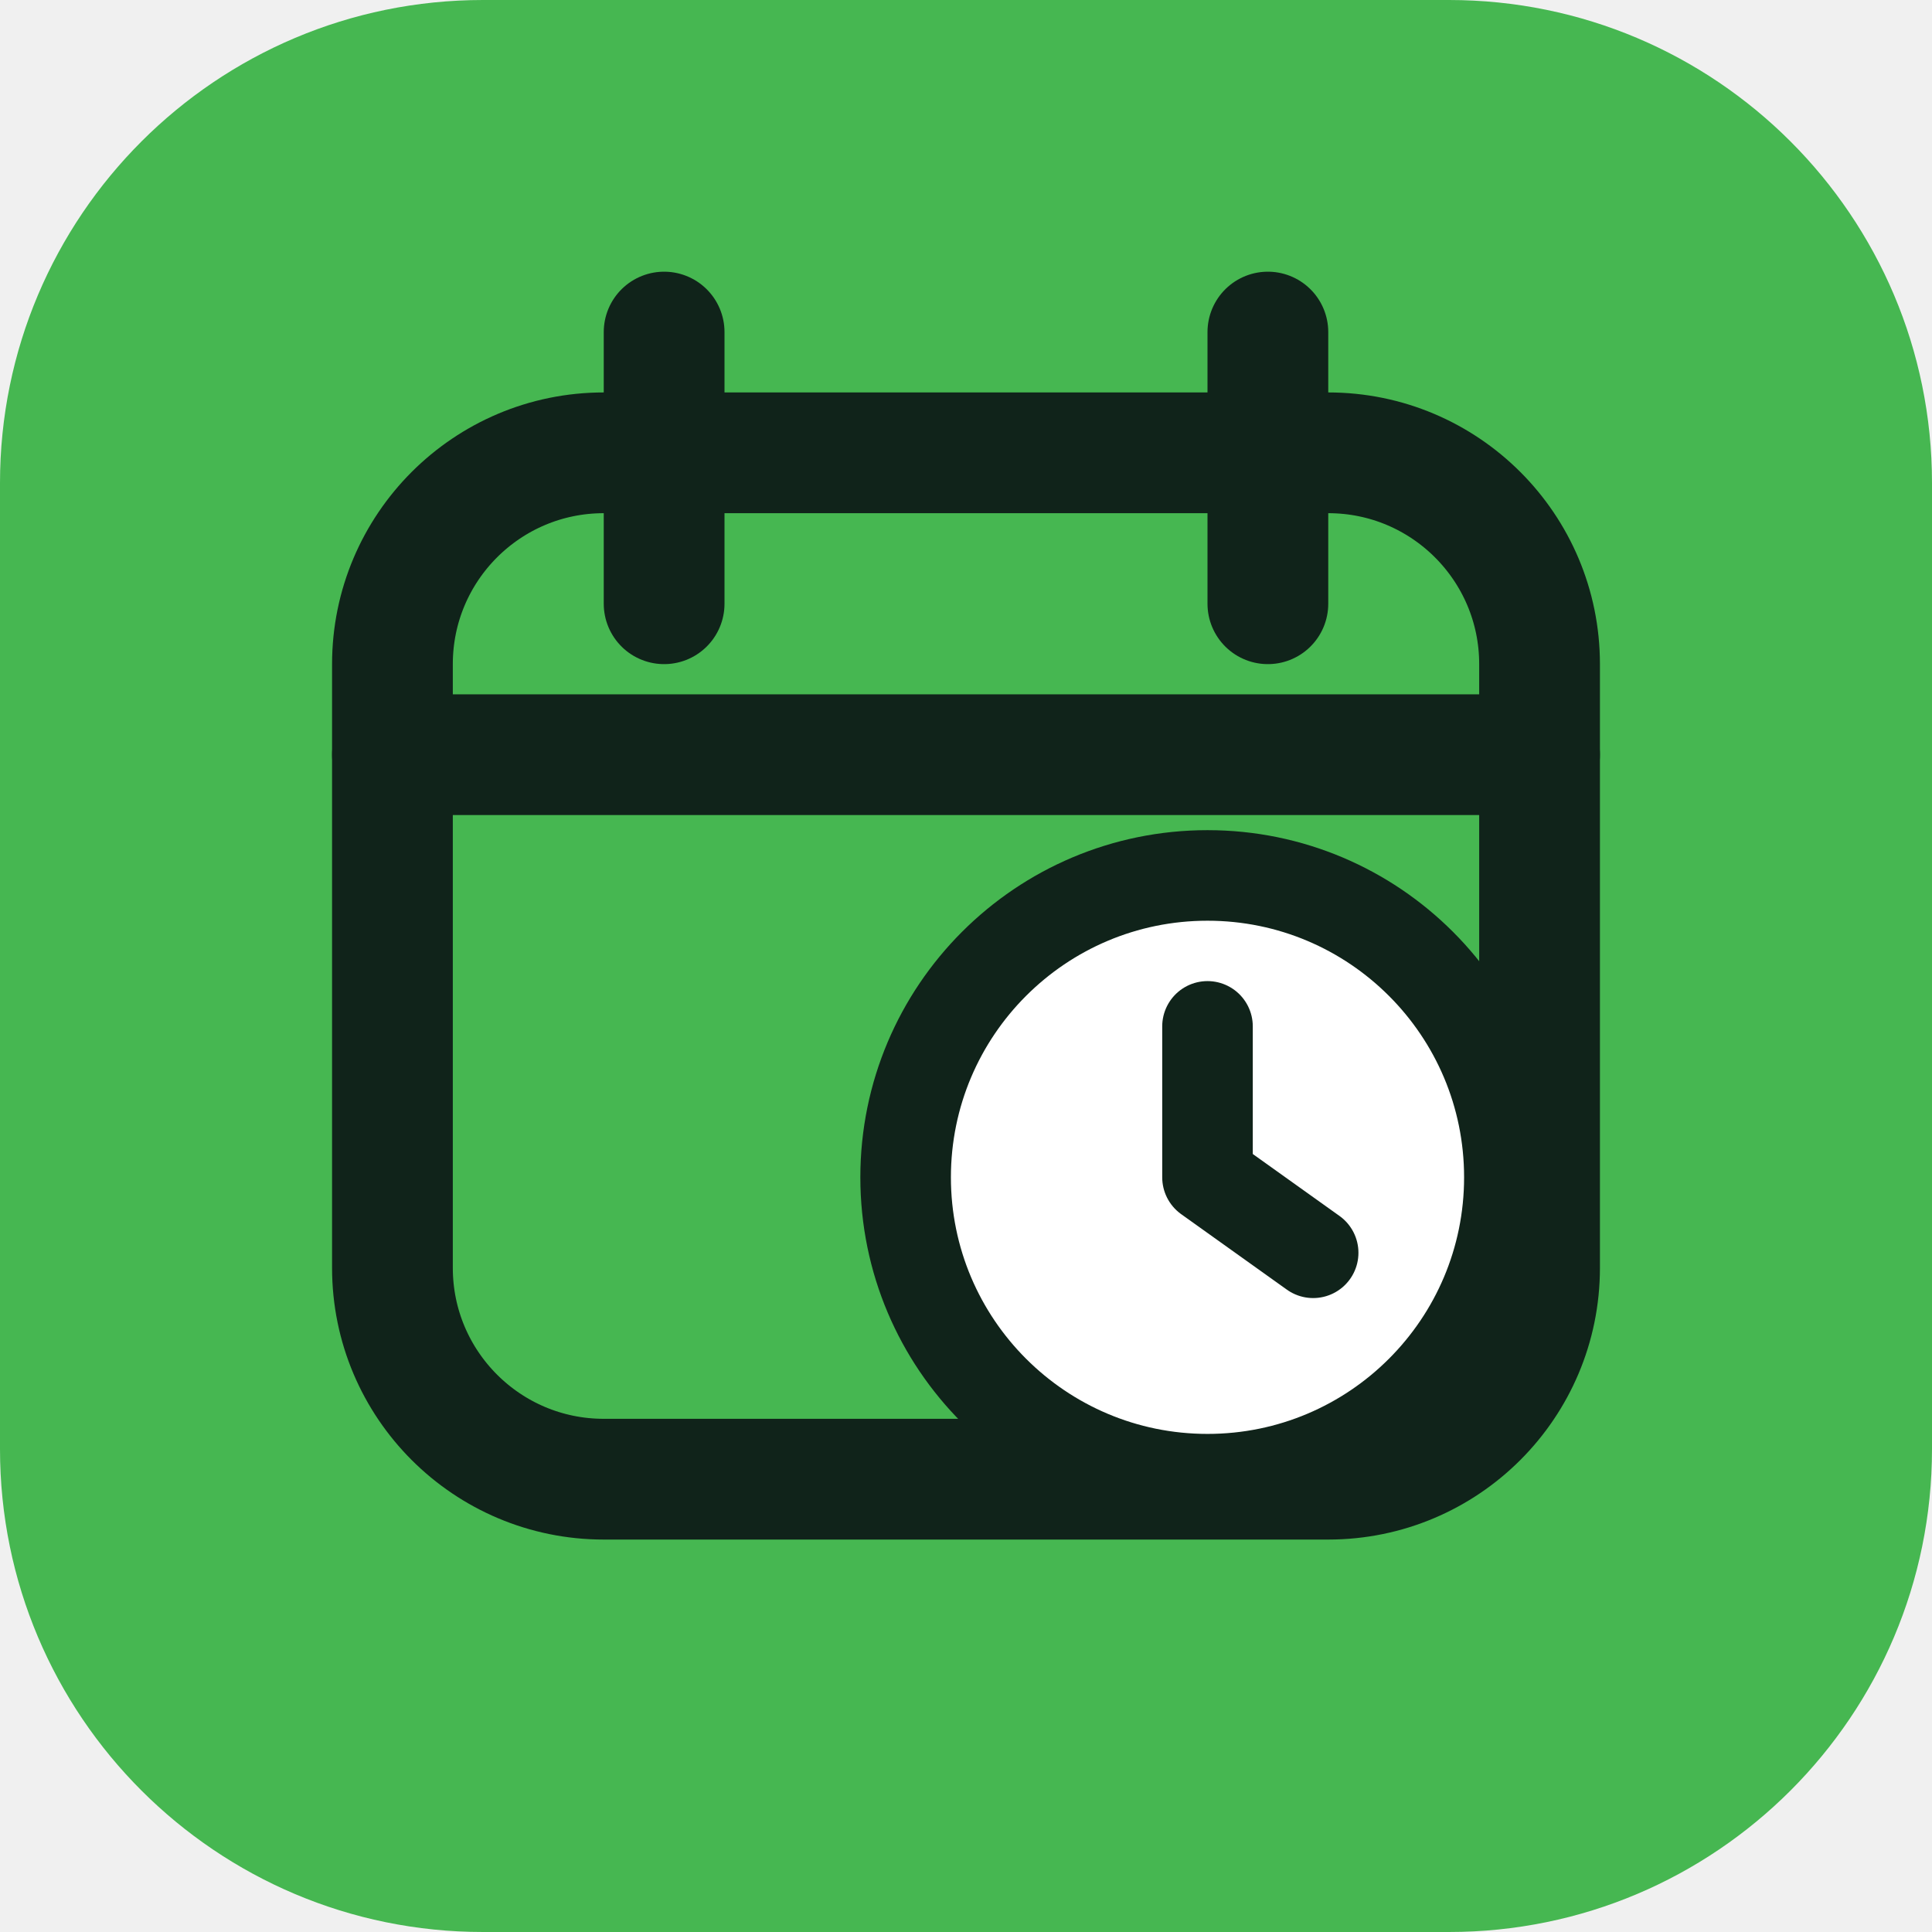
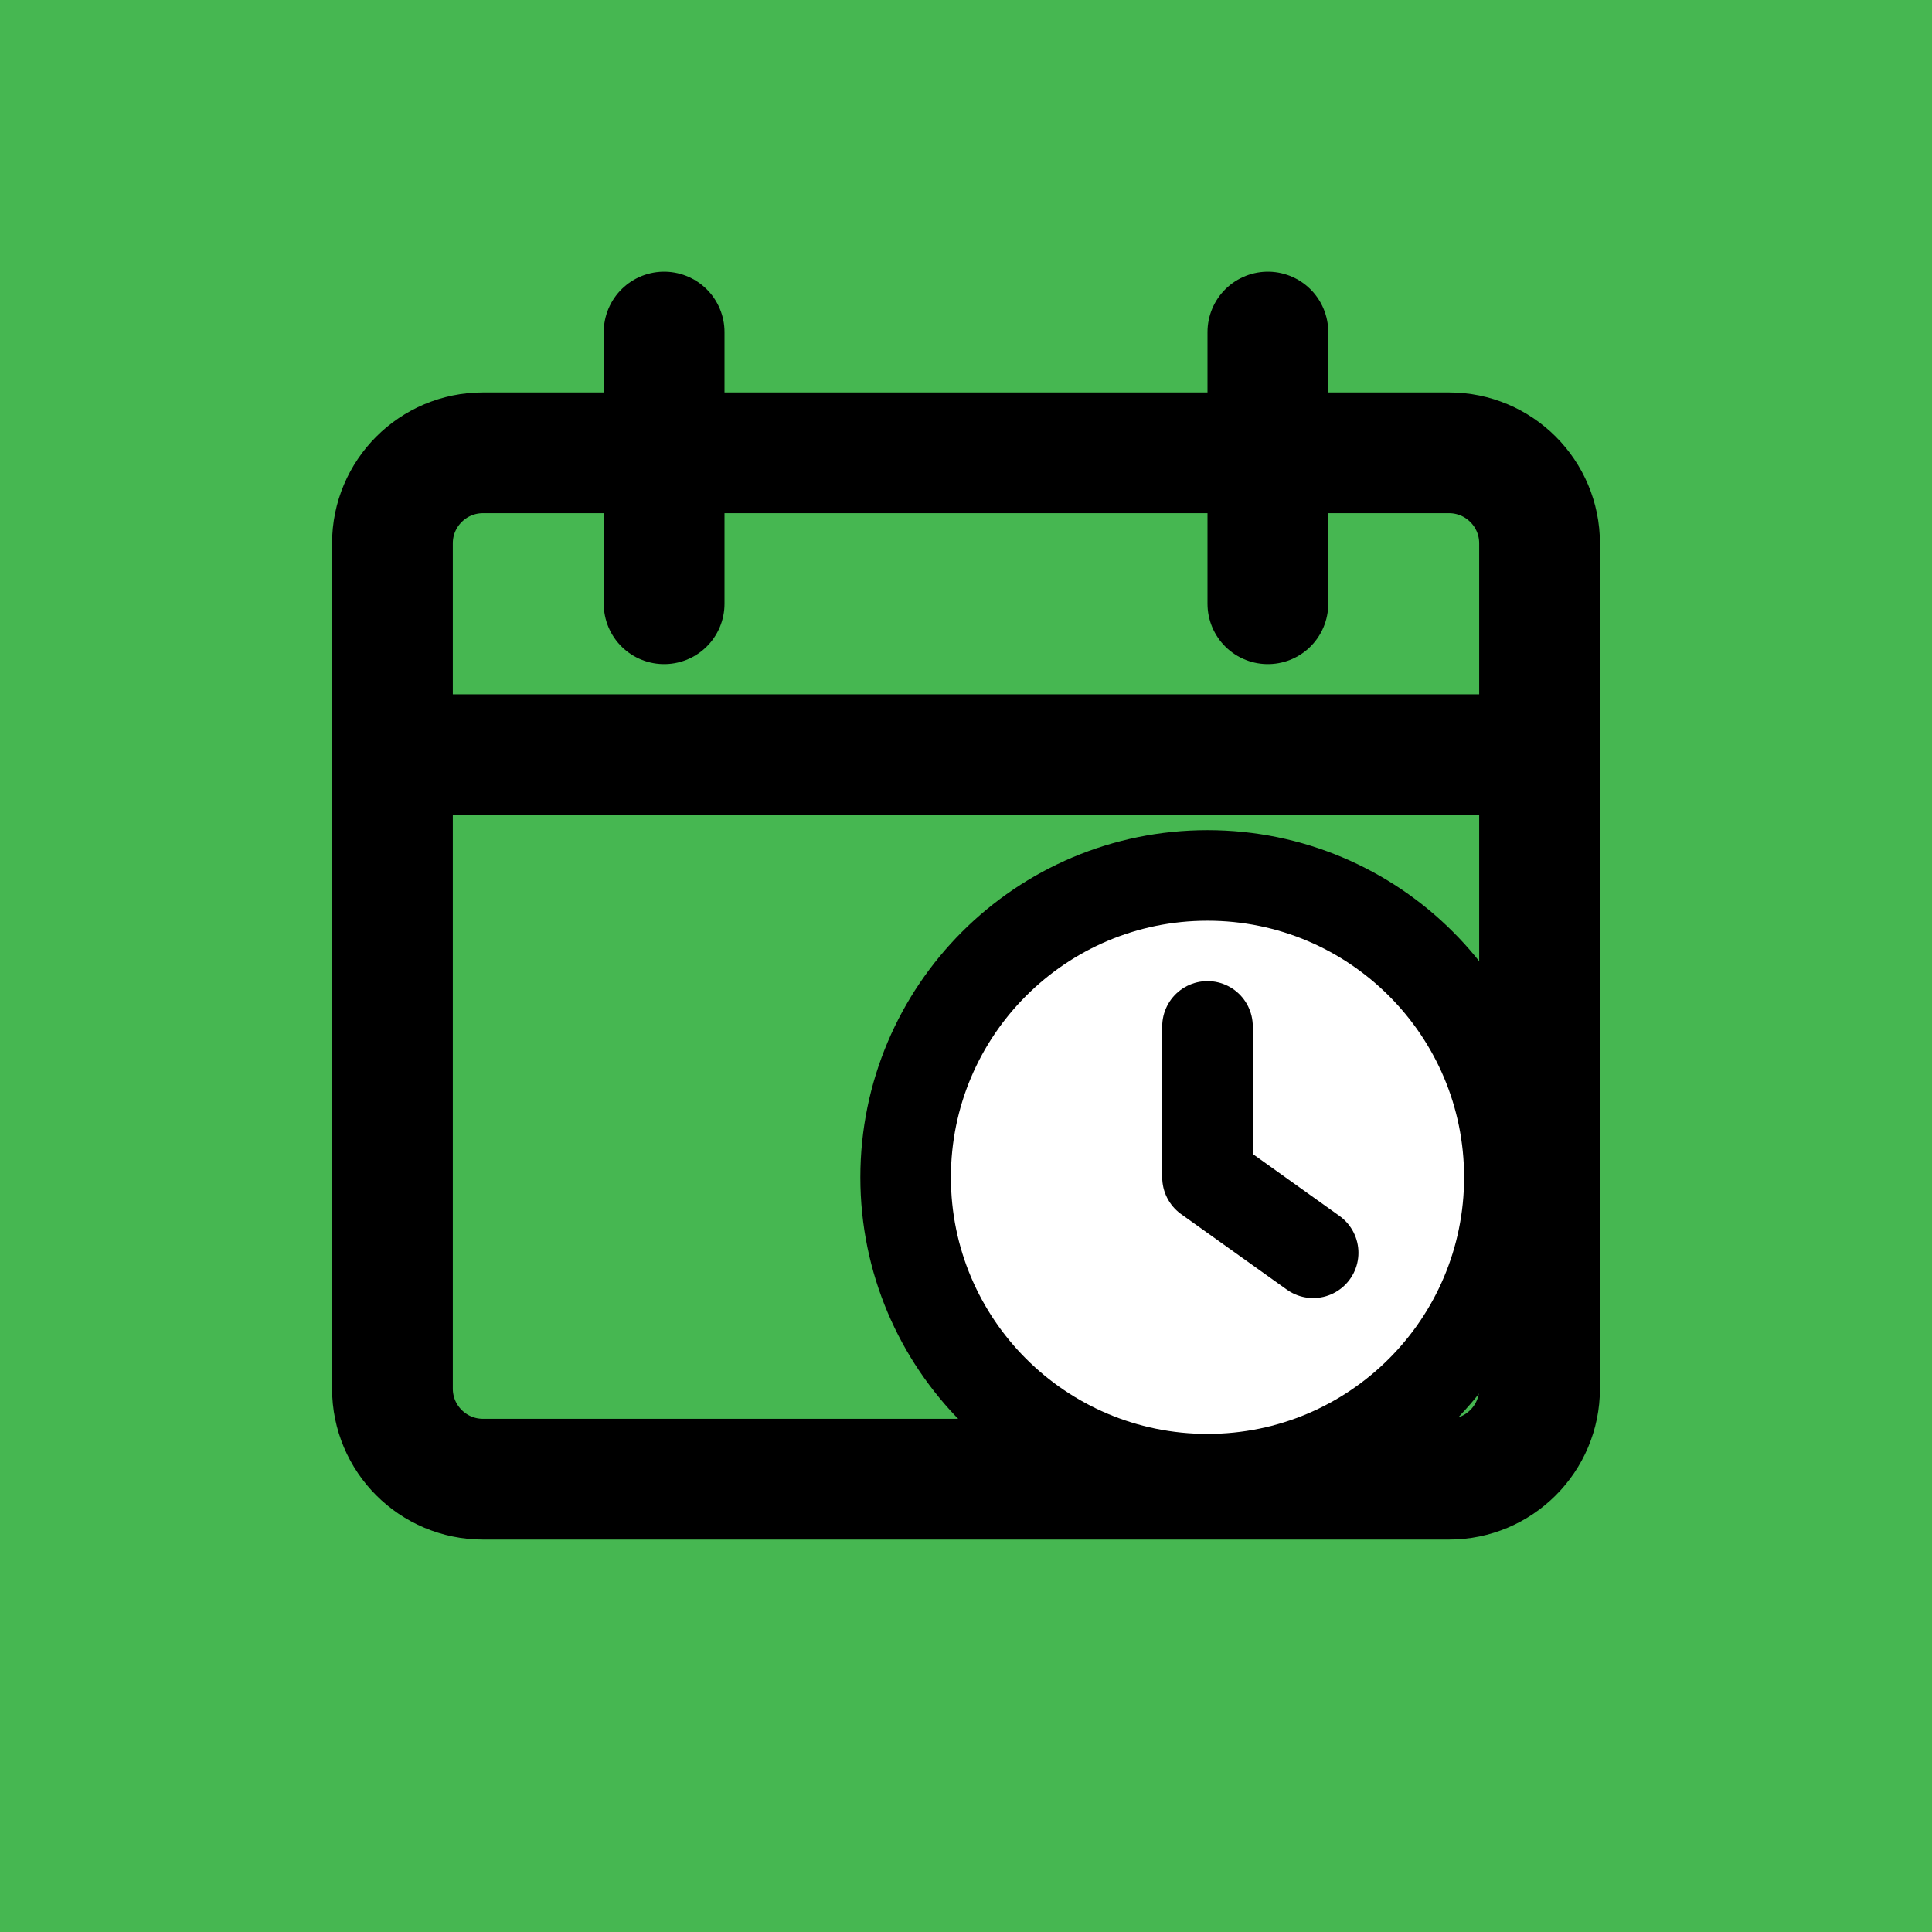
<svg xmlns="http://www.w3.org/2000/svg" viewBox="0 0 64 64">
-   <rect width="64" height="64" rx="16" fill="#46b751" />
-   <rect x="13" y="15" width="38" height="34" rx="7" fill="none" stroke="#10231a" stroke-width="4" />
-   <path d="M13 25h38M22 11v9M42 11v9" fill="none" stroke="#10231a" stroke-width="4" stroke-linecap="round" />
-   <circle cx="40" cy="39" r="10" fill="#fff" stroke="#10231a" stroke-width="3" />
-   <path d="M40 34v5l3.5 2.5" fill="none" stroke="#10231a" stroke-width="3" stroke-linecap="round" stroke-linejoin="round" />
+   <rect width="64" height="64" fill="#46b751" />
+   <rect x="13" y="15" width="38" height="34" rx="3" fill="none" stroke="#000" stroke-width="4" />
+   <path d="M13 25h38M22 11v9M42 11v9" fill="none" stroke="#000" stroke-width="4" stroke-linecap="round" />
+   <circle cx="40" cy="39" r="10" fill="#fff" stroke="#000" stroke-width="3" />
+   <path d="M40 34v5l3.5 2.5" fill="none" stroke="#000" stroke-width="3" stroke-linecap="round" stroke-linejoin="round" />
</svg>
